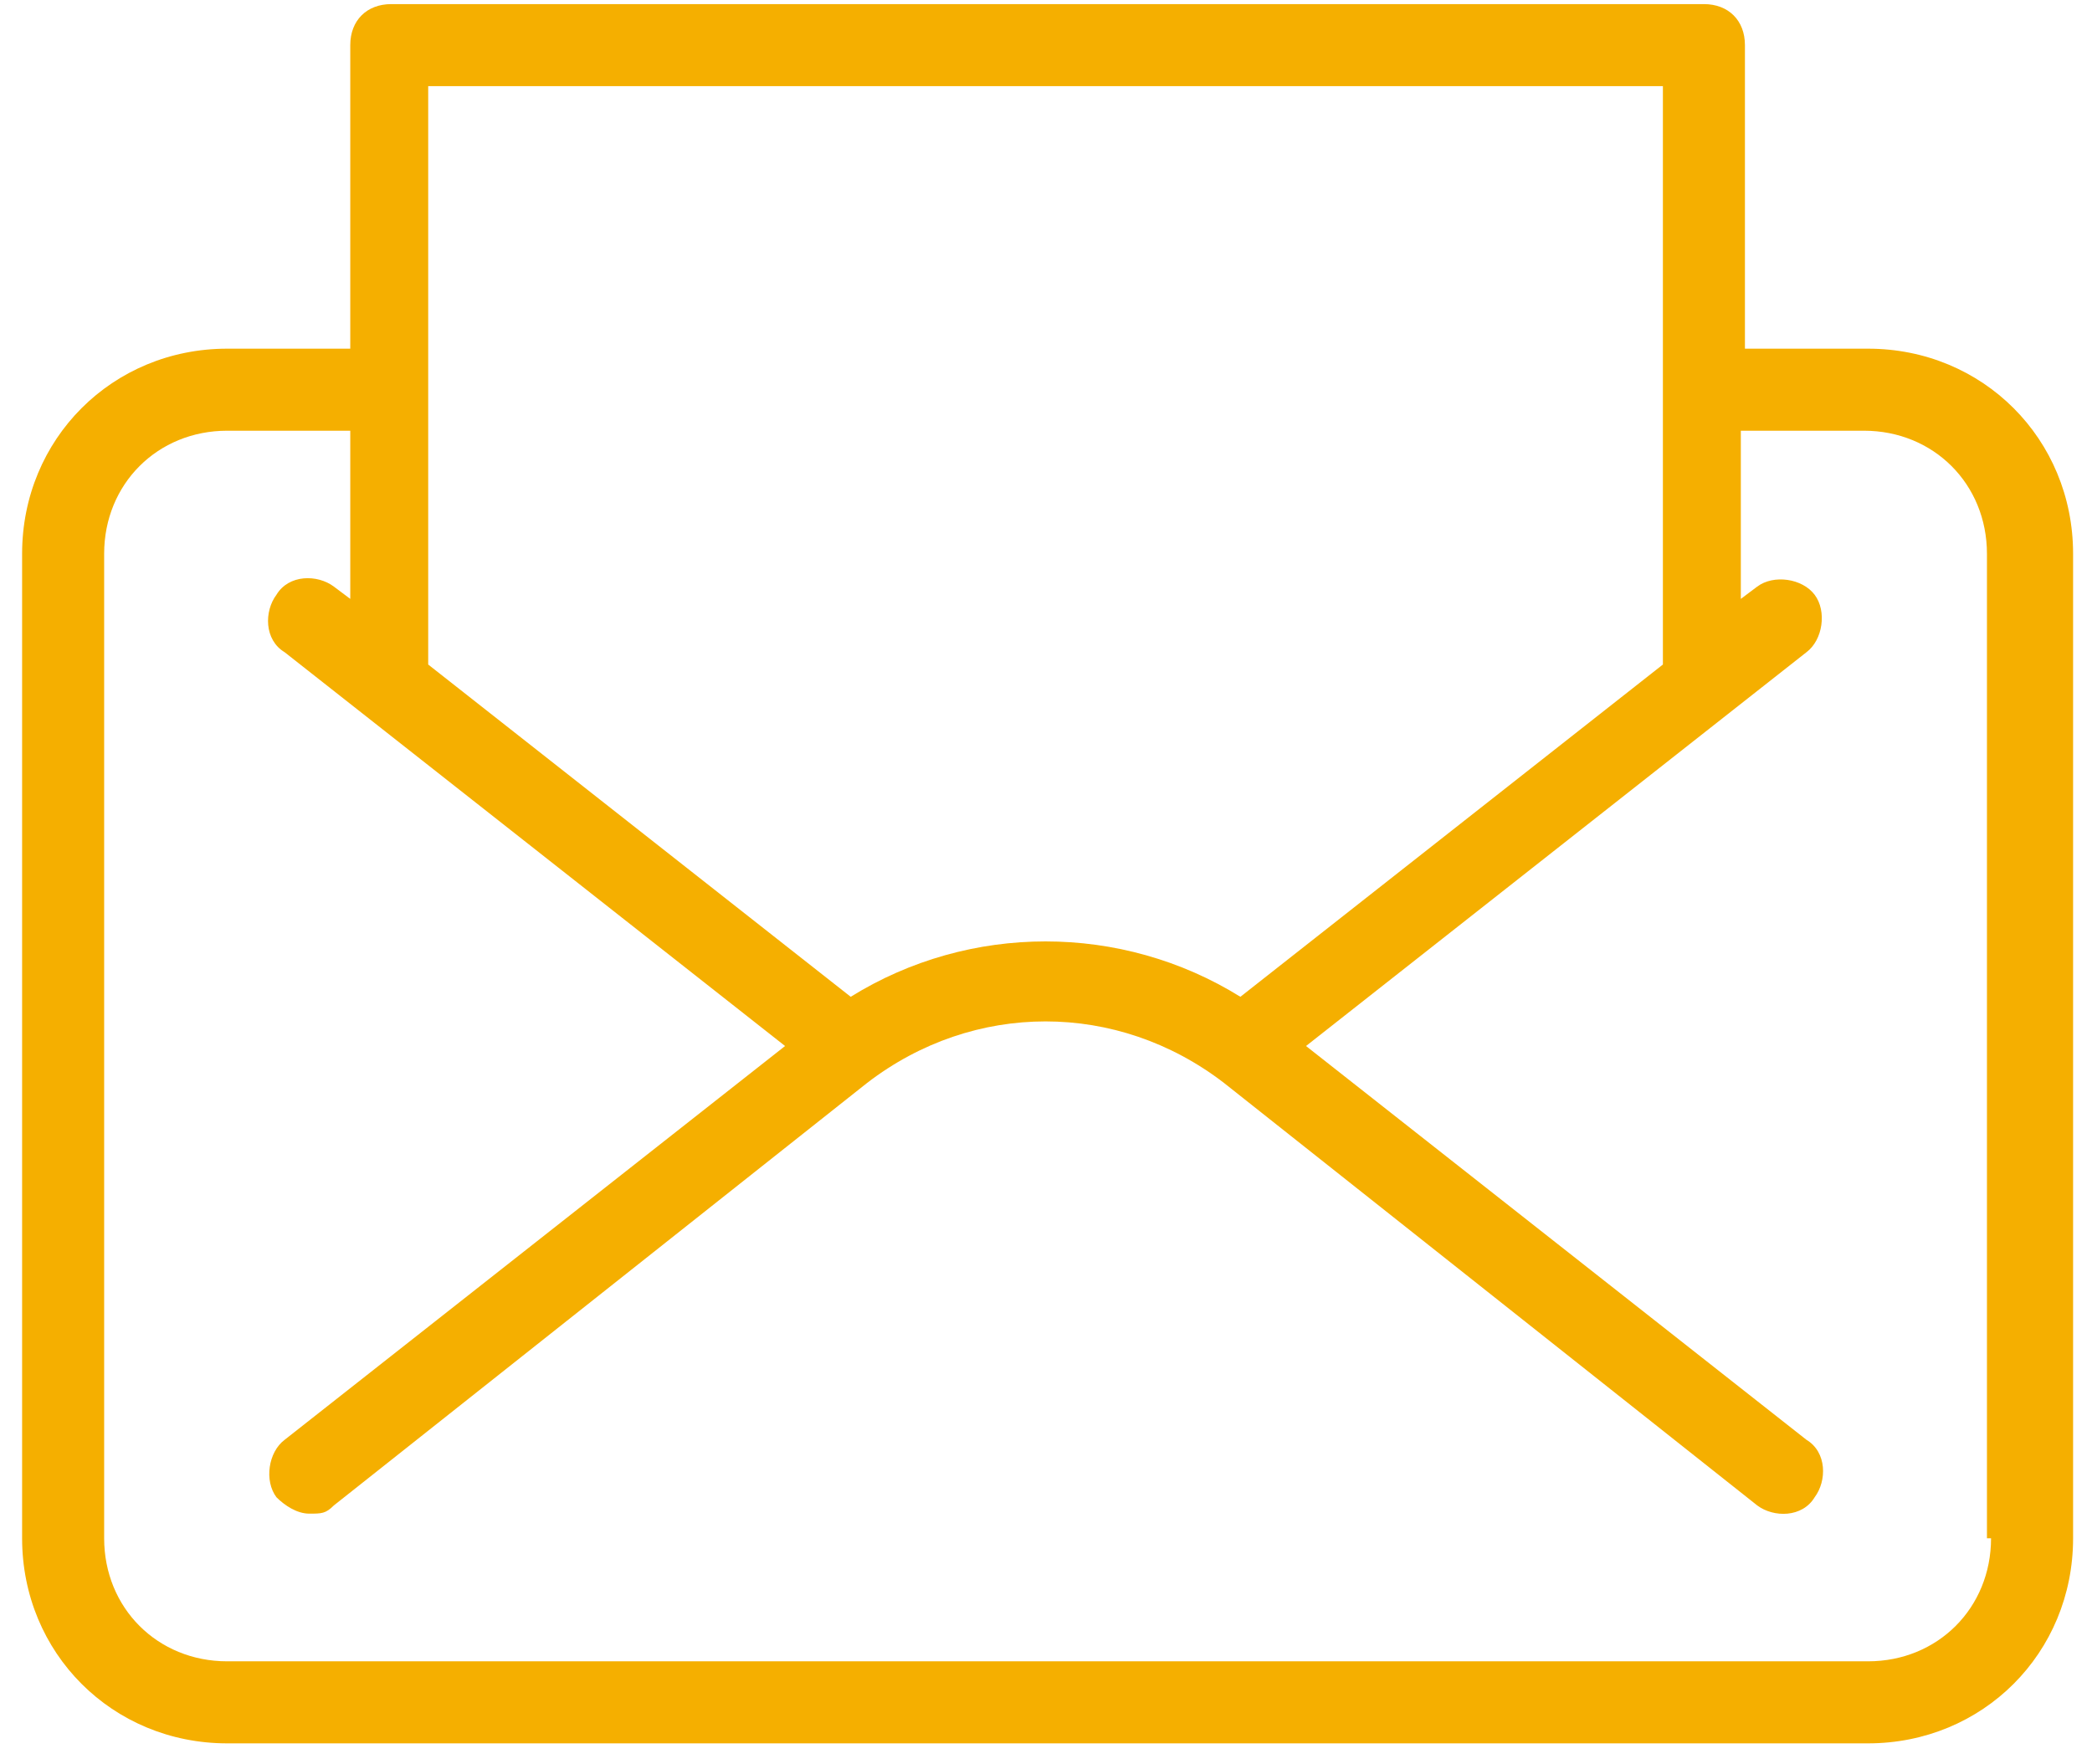
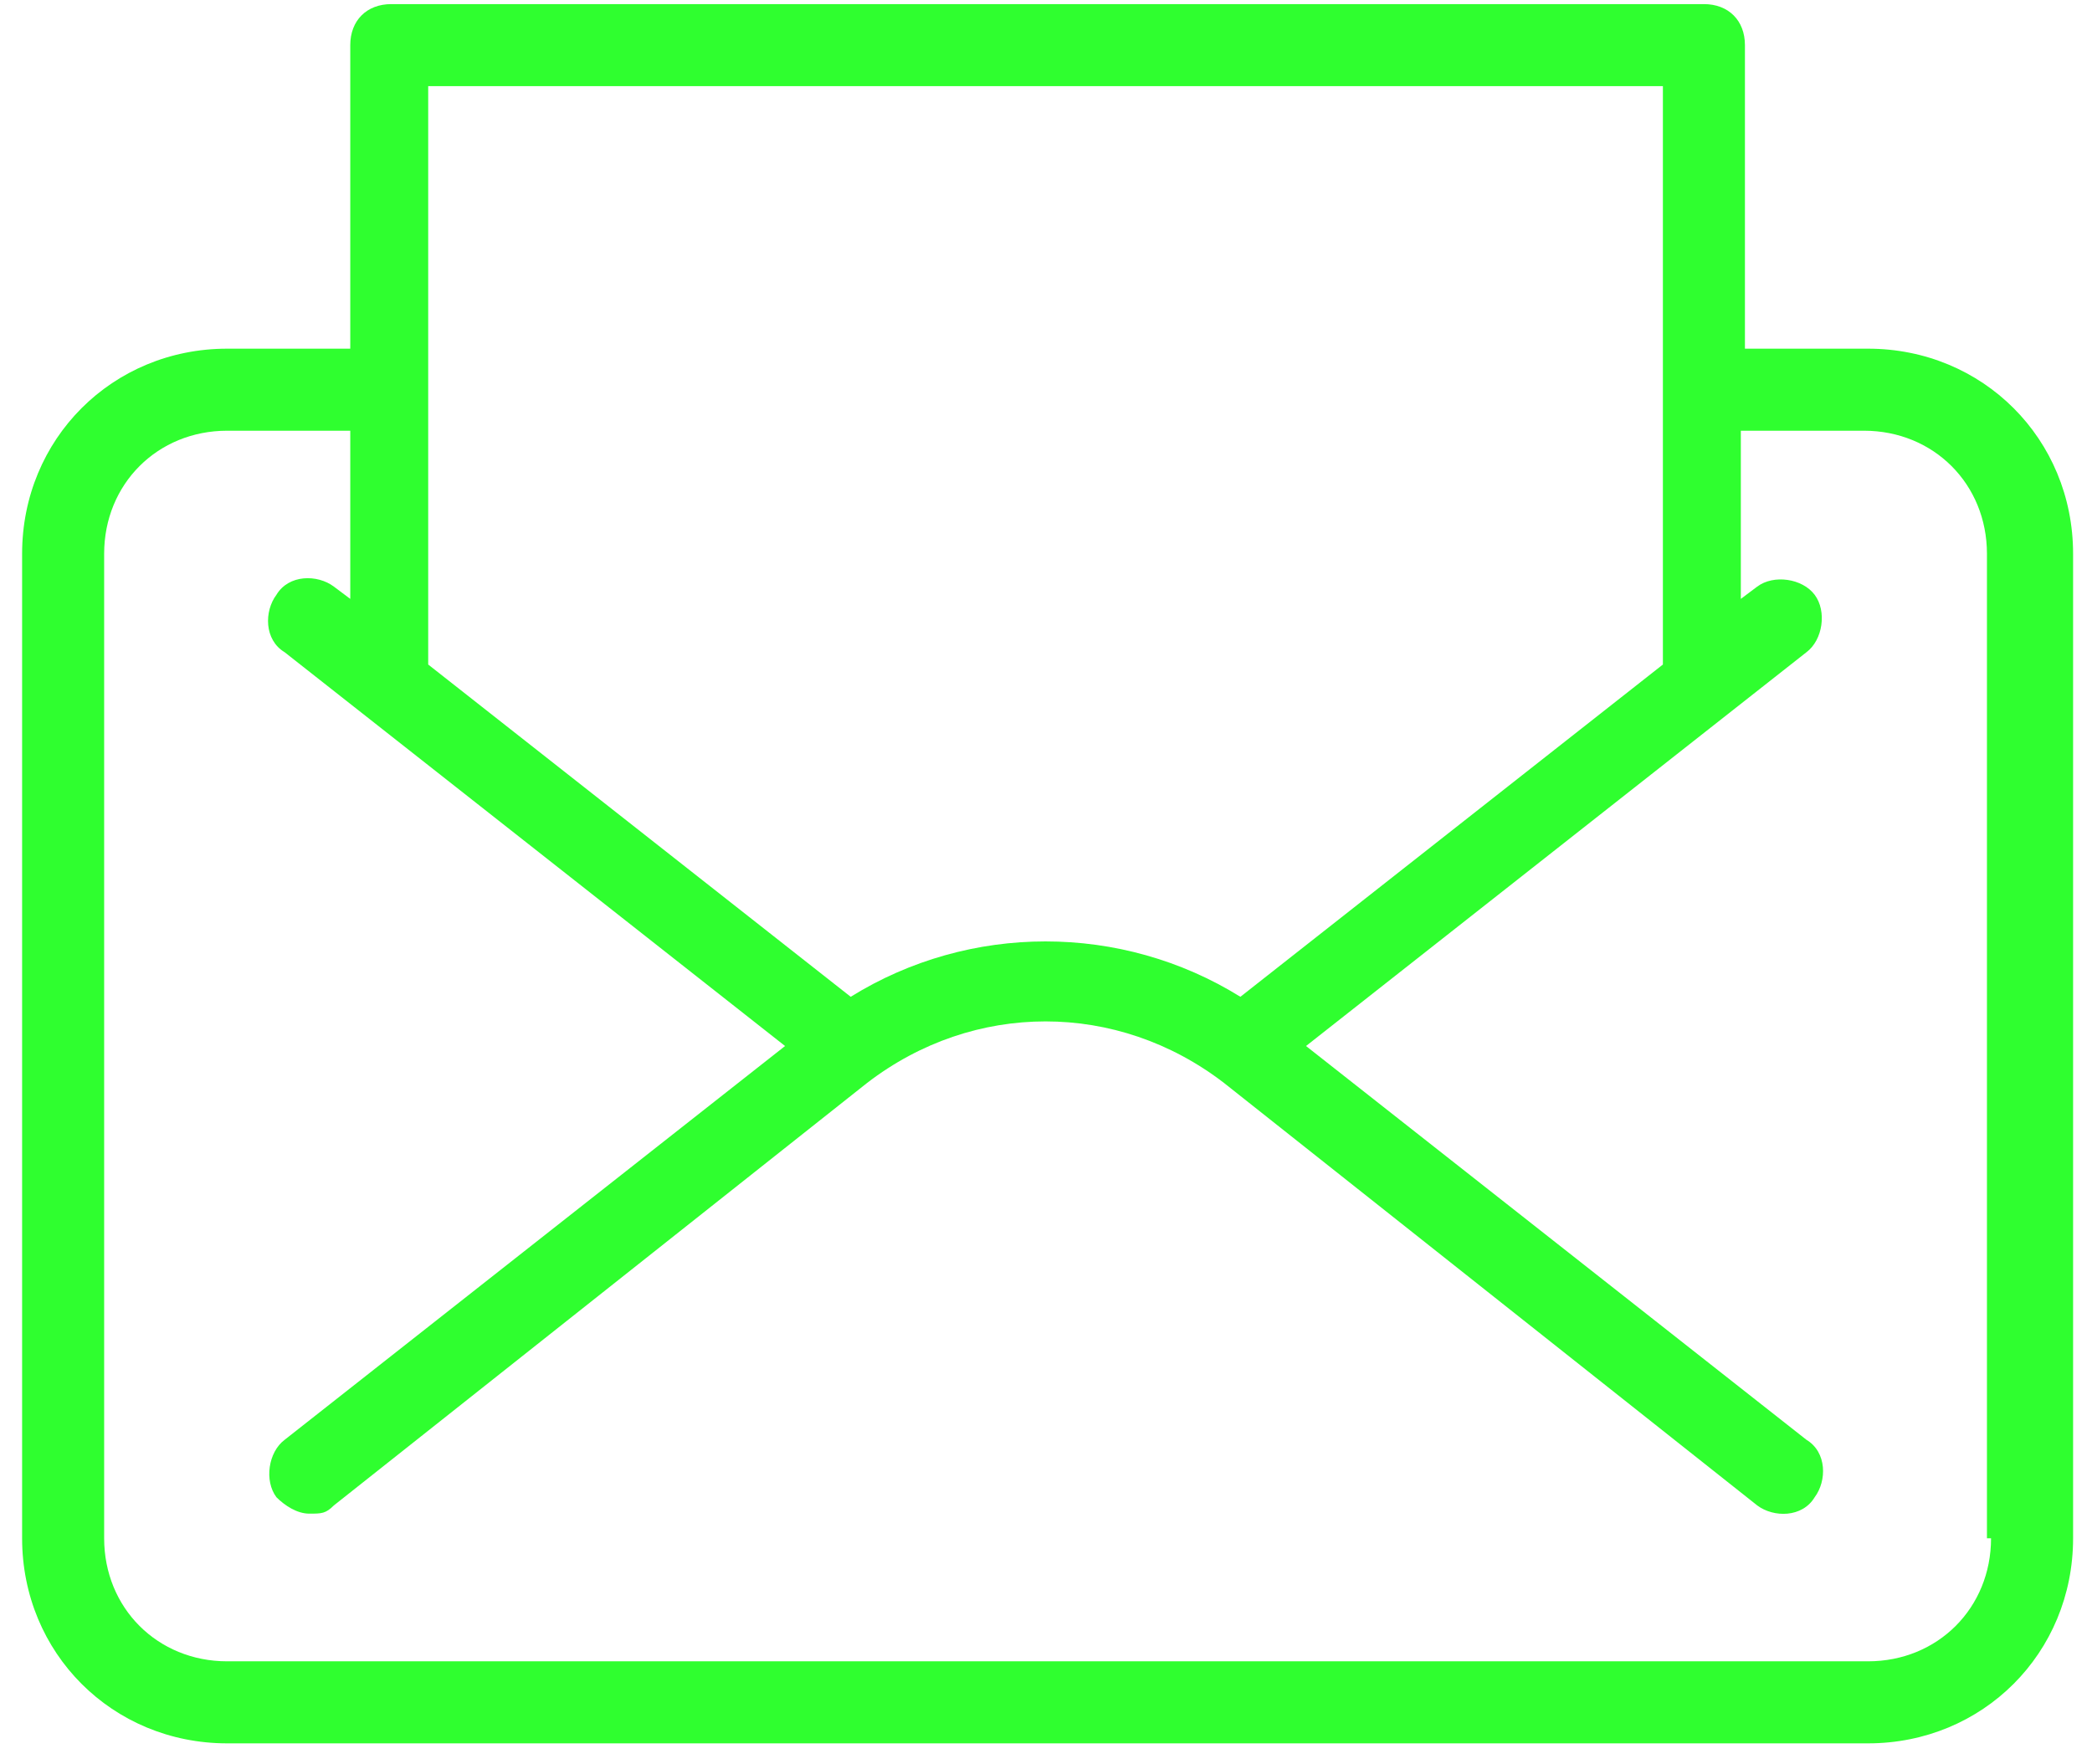
<svg xmlns="http://www.w3.org/2000/svg" width="51px" height="43px" viewBox="0 0 51 43" version="1.1">
  <g id="Page-1" stroke="none" stroke-width="1" fill="none" fill-rule="evenodd">
-     <path d="M45.539,8.5 L42.539,8.5 L42.539,1.1 C42.539,0.5 42.139,0.1 41.539,0.1 L9.539,0.1 C8.939,0.1 8.539,0.5 8.539,1.1 L8.539,8.5 L5.539,8.5 C2.739,8.5 0.539,10.7 0.539,13.5 L0.539,37.5 C0.539,40.3 2.739,42.5 5.539,42.5 L45.539,42.5 C48.339,42.5 50.539,40.3 50.539,37.5 L50.539,13.5 C50.539,10.7 48.339,8.5 45.539,8.5 Z M10.539,2.1 L40.539,2.1 L40.539,16.2 L30.239,24.3 C27.339,22.5 23.639,22.5 20.739,24.3 L10.439,16.2 L10.439,2.1 L10.539,2.1 Z M48.539,37.5 C48.539,39.2 47.239,40.5 45.539,40.5 L5.539,40.5 C3.839,40.5 2.539,39.2 2.539,37.5 L2.539,13.5 C2.539,11.8 3.839,10.5 5.539,10.5 L8.539,10.5 L8.539,14.6 L8.139,14.3 C7.739,14 7.039,14 6.739,14.5 C6.439,14.9 6.439,15.6 6.939,15.9 L19.139,25.5 L6.939,35.1 C6.539,35.4 6.439,36.1 6.739,36.5 C6.939,36.7 7.239,36.9 7.539,36.9 C7.839,36.9 7.939,36.9 8.139,36.7 L21.139,26.4 C23.739,24.4 27.239,24.4 29.839,26.4 L42.839,36.7 C43.239,37 43.939,37 44.239,36.5 C44.539,36.1 44.539,35.4 44.039,35.1 L31.839,25.5 L44.039,15.9 C44.439,15.6 44.539,14.9 44.239,14.5 C43.939,14.1 43.239,14 42.839,14.3 L42.439,14.6 L42.439,10.5 L45.439,10.5 C47.139,10.5 48.439,11.8 48.439,13.5 L48.439,37.5 L48.539,37.5 Z" id="Shape" fill="#F5AF00" fill-rule="nonzero" />
+     <path d="M45.539,8.5 L42.539,8.5 L42.539,1.1 C42.539,0.5 42.139,0.1 41.539,0.1 L9.539,0.1 C8.939,0.1 8.539,0.5 8.539,1.1 L8.539,8.5 L5.539,8.5 C2.739,8.5 0.539,10.7 0.539,13.5 L0.539,37.5 C0.539,40.3 2.739,42.5 5.539,42.5 L45.539,42.5 C48.339,42.5 50.539,40.3 50.539,37.5 L50.539,13.5 C50.539,10.7 48.339,8.5 45.539,8.5 Z M10.539,2.1 L40.539,2.1 L40.539,16.2 L30.239,24.3 C27.339,22.5 23.639,22.5 20.739,24.3 L10.439,16.2 L10.439,2.1 L10.539,2.1 Z M48.539,37.5 C48.539,39.2 47.239,40.5 45.539,40.5 L5.539,40.5 C3.839,40.5 2.539,39.2 2.539,37.5 L2.539,13.5 C2.539,11.8 3.839,10.5 5.539,10.5 L8.539,10.5 L8.539,14.6 L8.139,14.3 C7.739,14 7.039,14 6.739,14.5 C6.439,14.9 6.439,15.6 6.939,15.9 L19.139,25.5 L6.939,35.1 C6.539,35.4 6.439,36.1 6.739,36.5 C6.939,36.7 7.239,36.9 7.539,36.9 C7.839,36.9 7.939,36.9 8.139,36.7 L21.139,26.4 C23.739,24.4 27.239,24.4 29.839,26.4 L42.839,36.7 C43.239,37 43.939,37 44.239,36.5 C44.539,36.1 44.539,35.4 44.039,35.1 L31.839,25.5 L44.039,15.9 C44.439,15.6 44.539,14.9 44.239,14.5 C43.939,14.1 43.239,14 42.839,14.3 L42.439,14.6 L42.439,10.5 L45.439,10.5 C47.139,10.5 48.439,11.8 48.439,13.5 L48.439,37.5 L48.539,37.5 Z" id="Shape" fill="#2fff2f" fill-rule="nonzero" />
  </g>
</svg>
